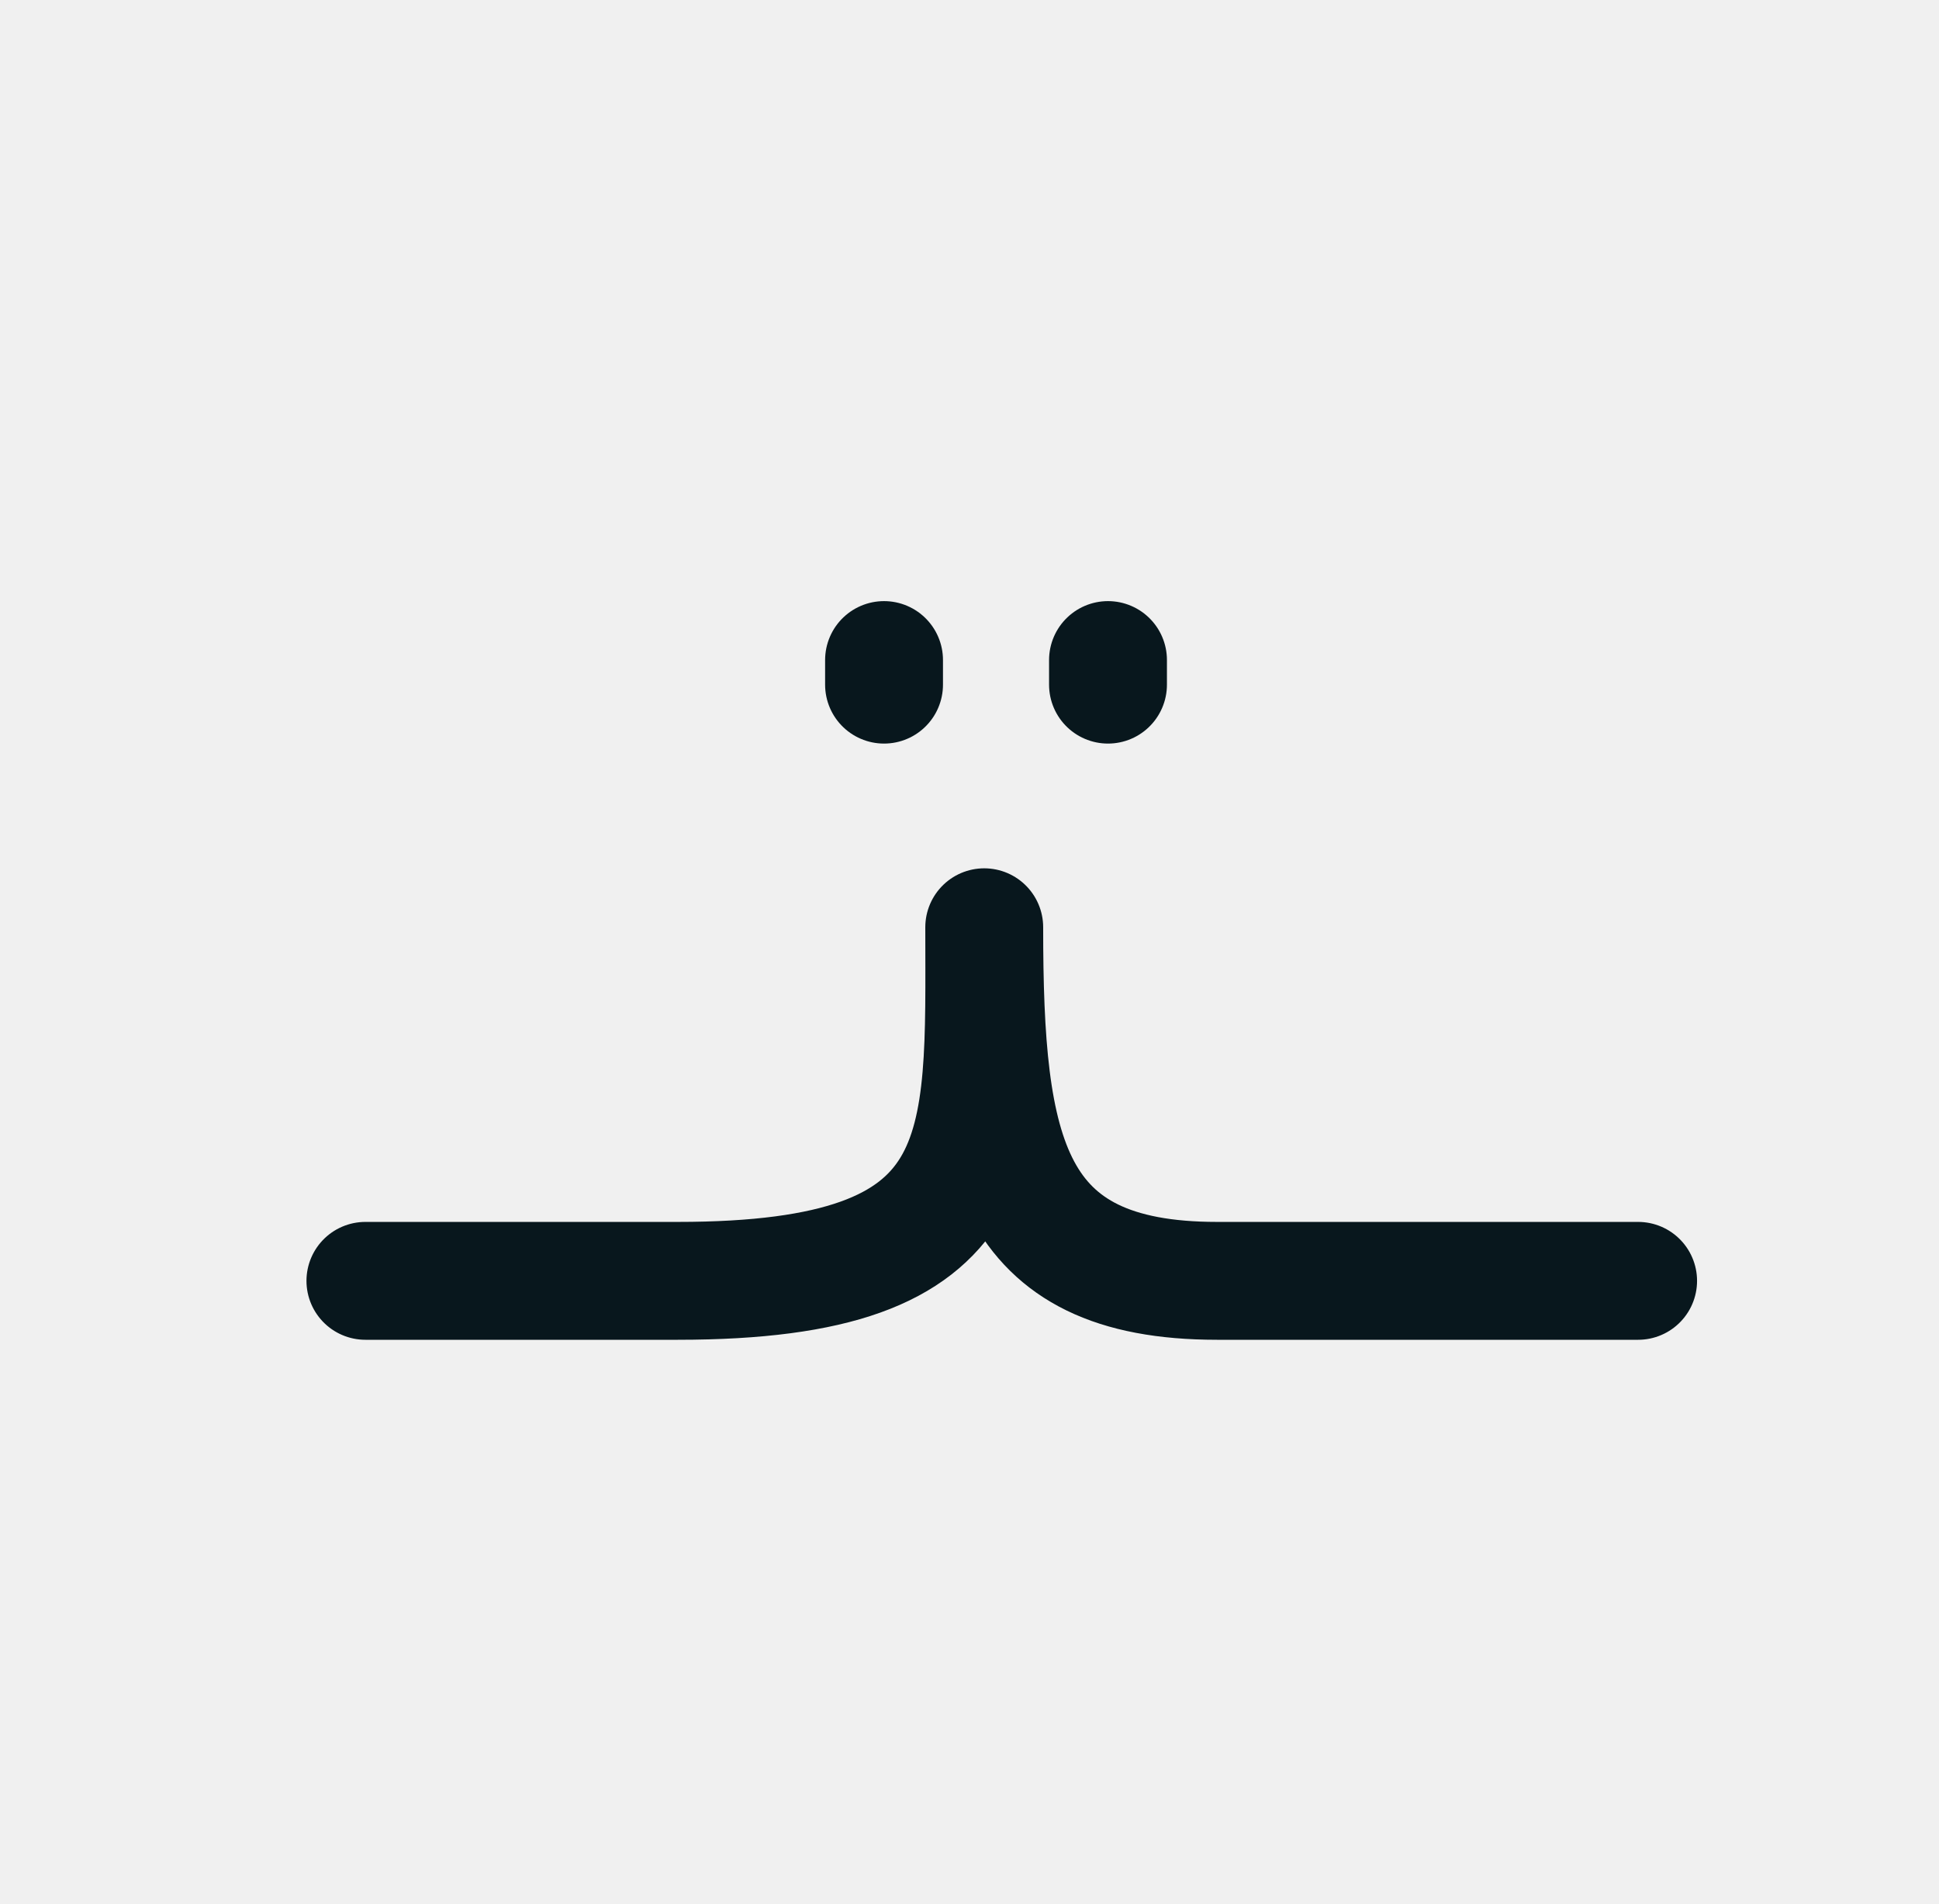
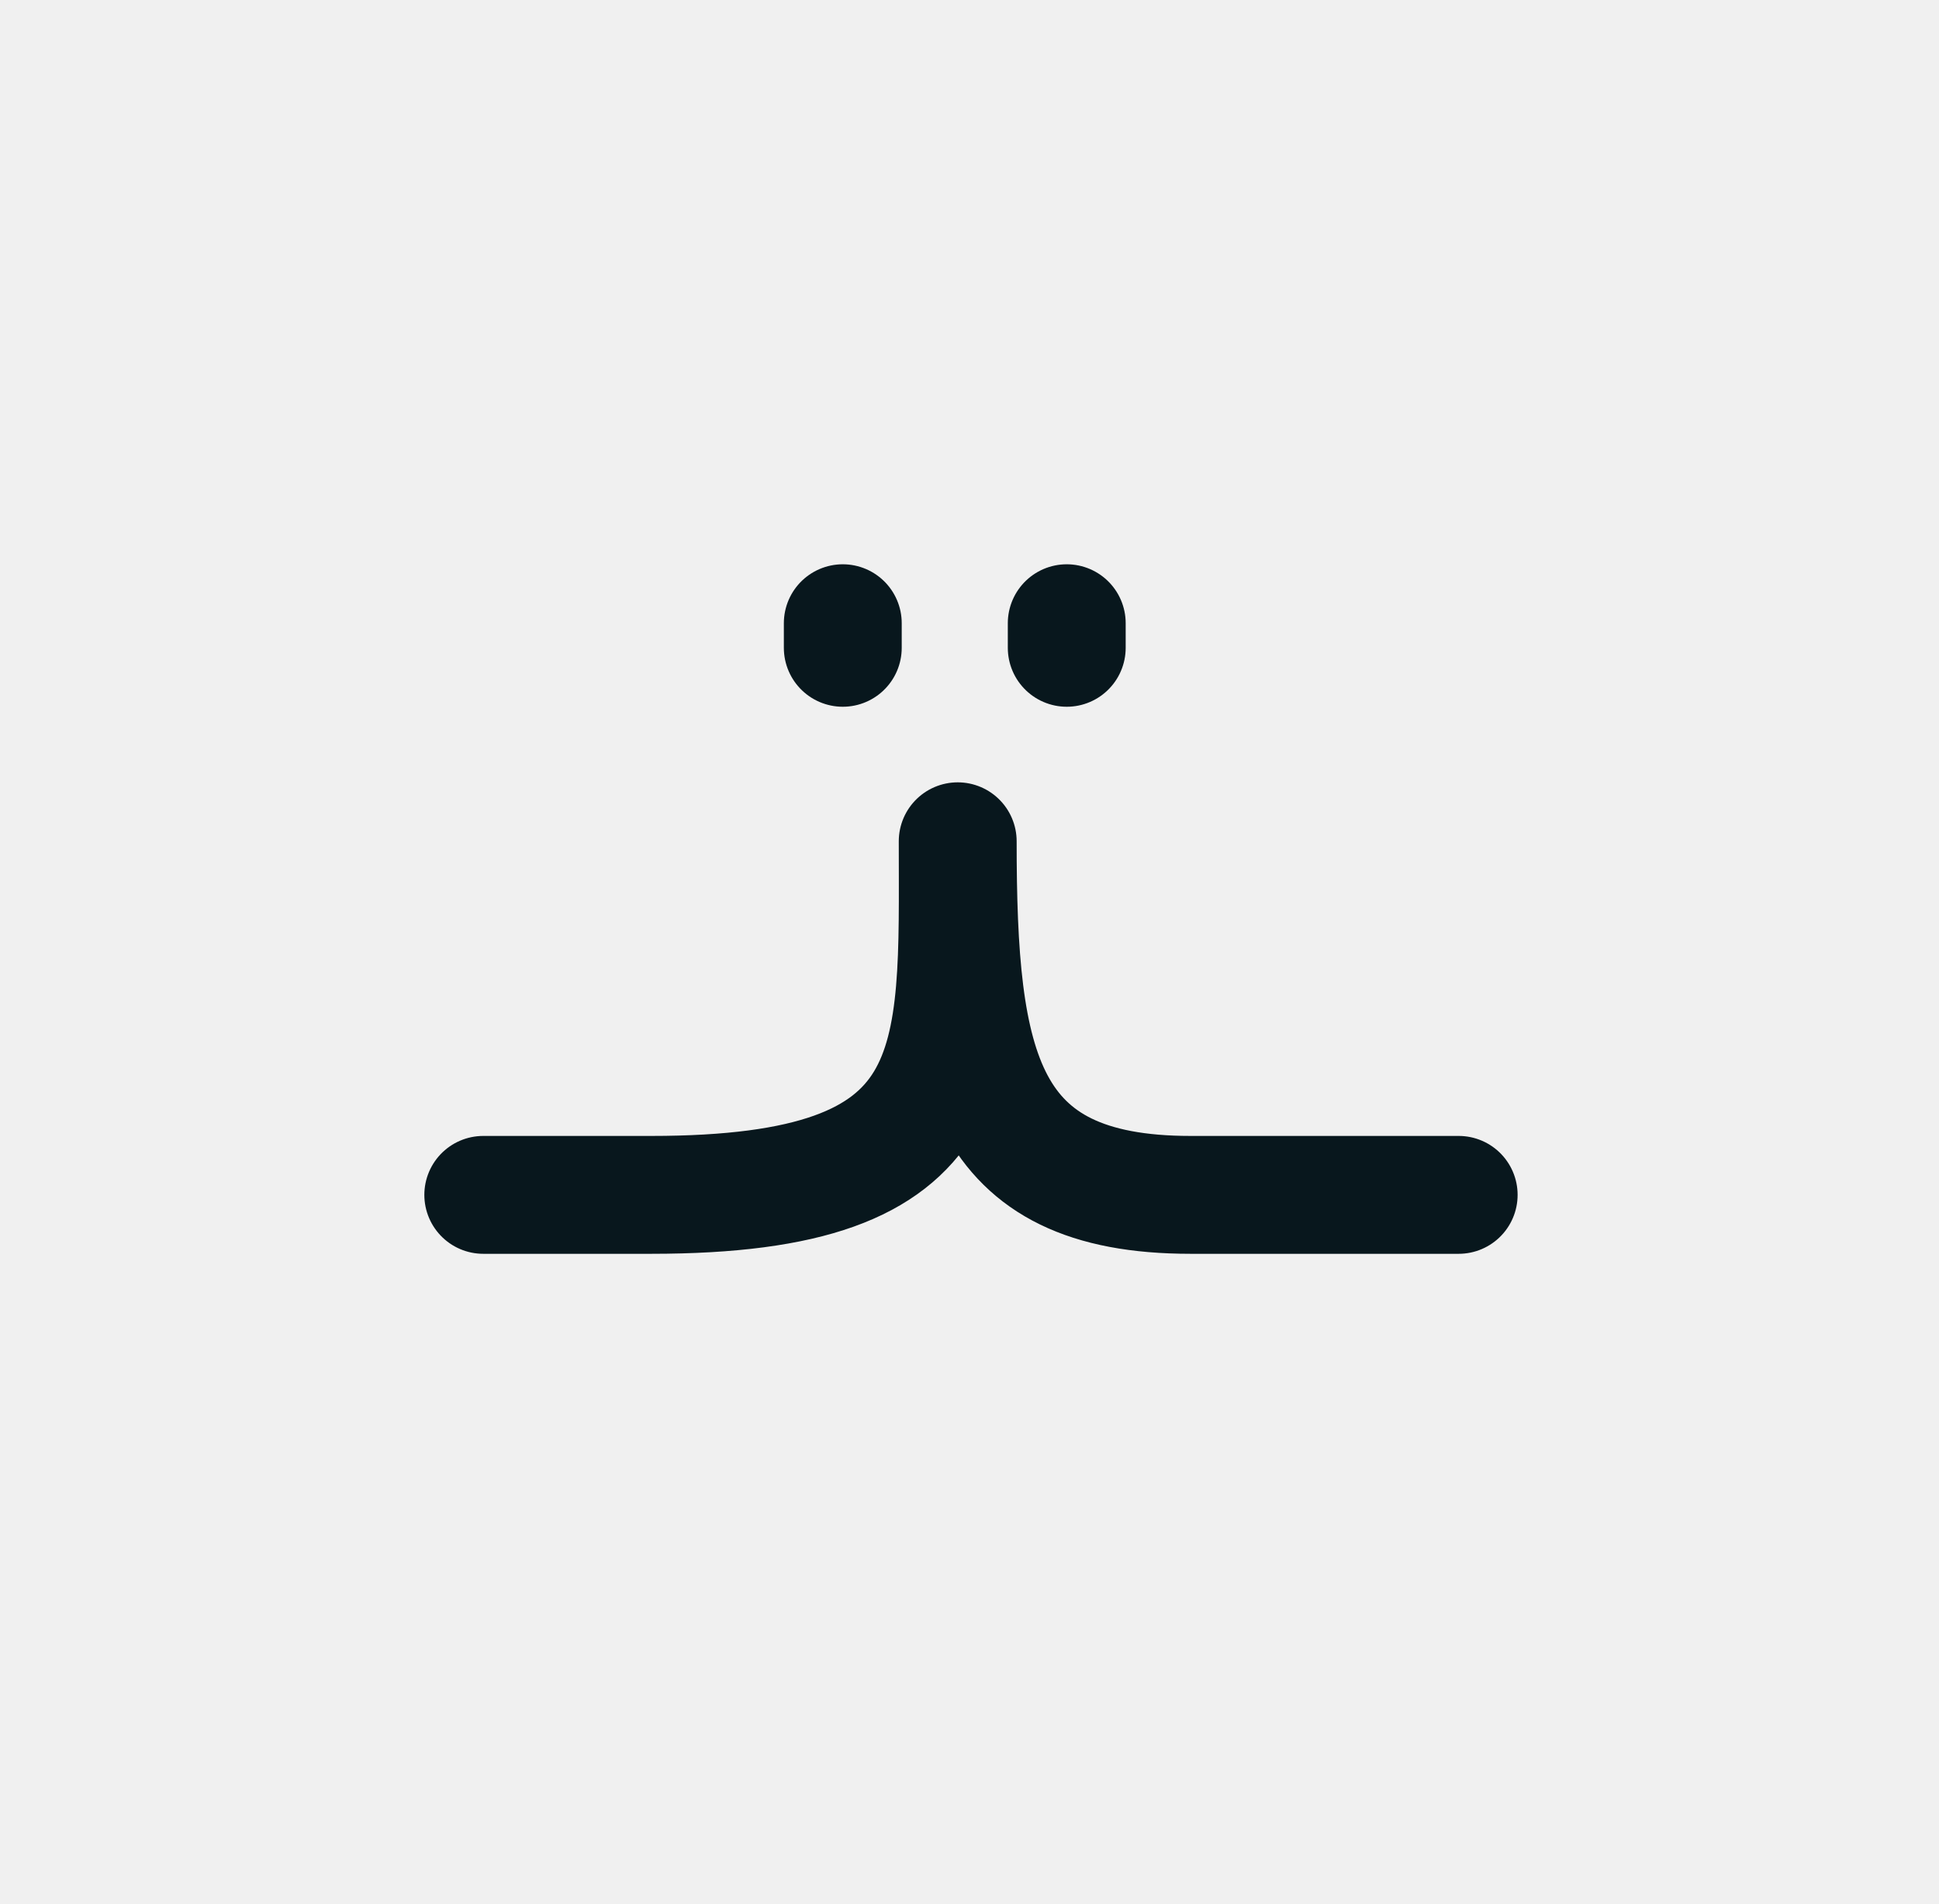
<svg xmlns="http://www.w3.org/2000/svg" width="329" height="323" viewBox="0 0 329 323" fill="none">
-   <g id="ta_mid">
+   <g id="ta_mid" clip-path="url(#clip0_111_1938)">
    <g id="Frame 13">
-       <path id="3-dot" d="M150 112V116.173" stroke="#08171D" stroke-width="20" stroke-linecap="round" stroke-linejoin="round" />
-       <path id="2-dot" d="M188 112V116.173" stroke="#08171D" stroke-width="20" stroke-linecap="round" stroke-linejoin="round" />
-       <path id="1-base" d="M277.947 217.339L237 217.339H206.5C171 217.339 167 195.839 167 157.339C167 195.339 169.243 217.339 115 217.339C88 217.339 66.868 217.339 62 217.339" stroke="#08171D" stroke-width="20" stroke-linecap="round" stroke-linejoin="round" />
+       <path id="3-dot" d="M143 105.75V109.923" stroke="#08171D" stroke-width="20" stroke-linecap="round" stroke-linejoin="round" />
+       <path id="2-dot" d="M181 105.75V109.923" stroke="#08171D" stroke-width="20" stroke-linecap="round" stroke-linejoin="round" />
+     </g>
+     <g id="ba_ta_tha_base_forms">
+       <path id="1-base" d="M247.5 202.75H232.5H202C166.5 202.75 162.5 181.25 162.5 142.75C162.5 180.75 164.743 202.75 110.5 202.75C83.5 202.75 82 202.75 82 202.75" stroke="#08171D" stroke-width="20" stroke-linecap="round" stroke-linejoin="round" />
    </g>
  </g>
+   <defs>
+     <clipPath id="clip0_111_1938">
+       <rect width="329" height="322.5" fill="white" />
+     </clipPath>
+   </defs>
</svg>
